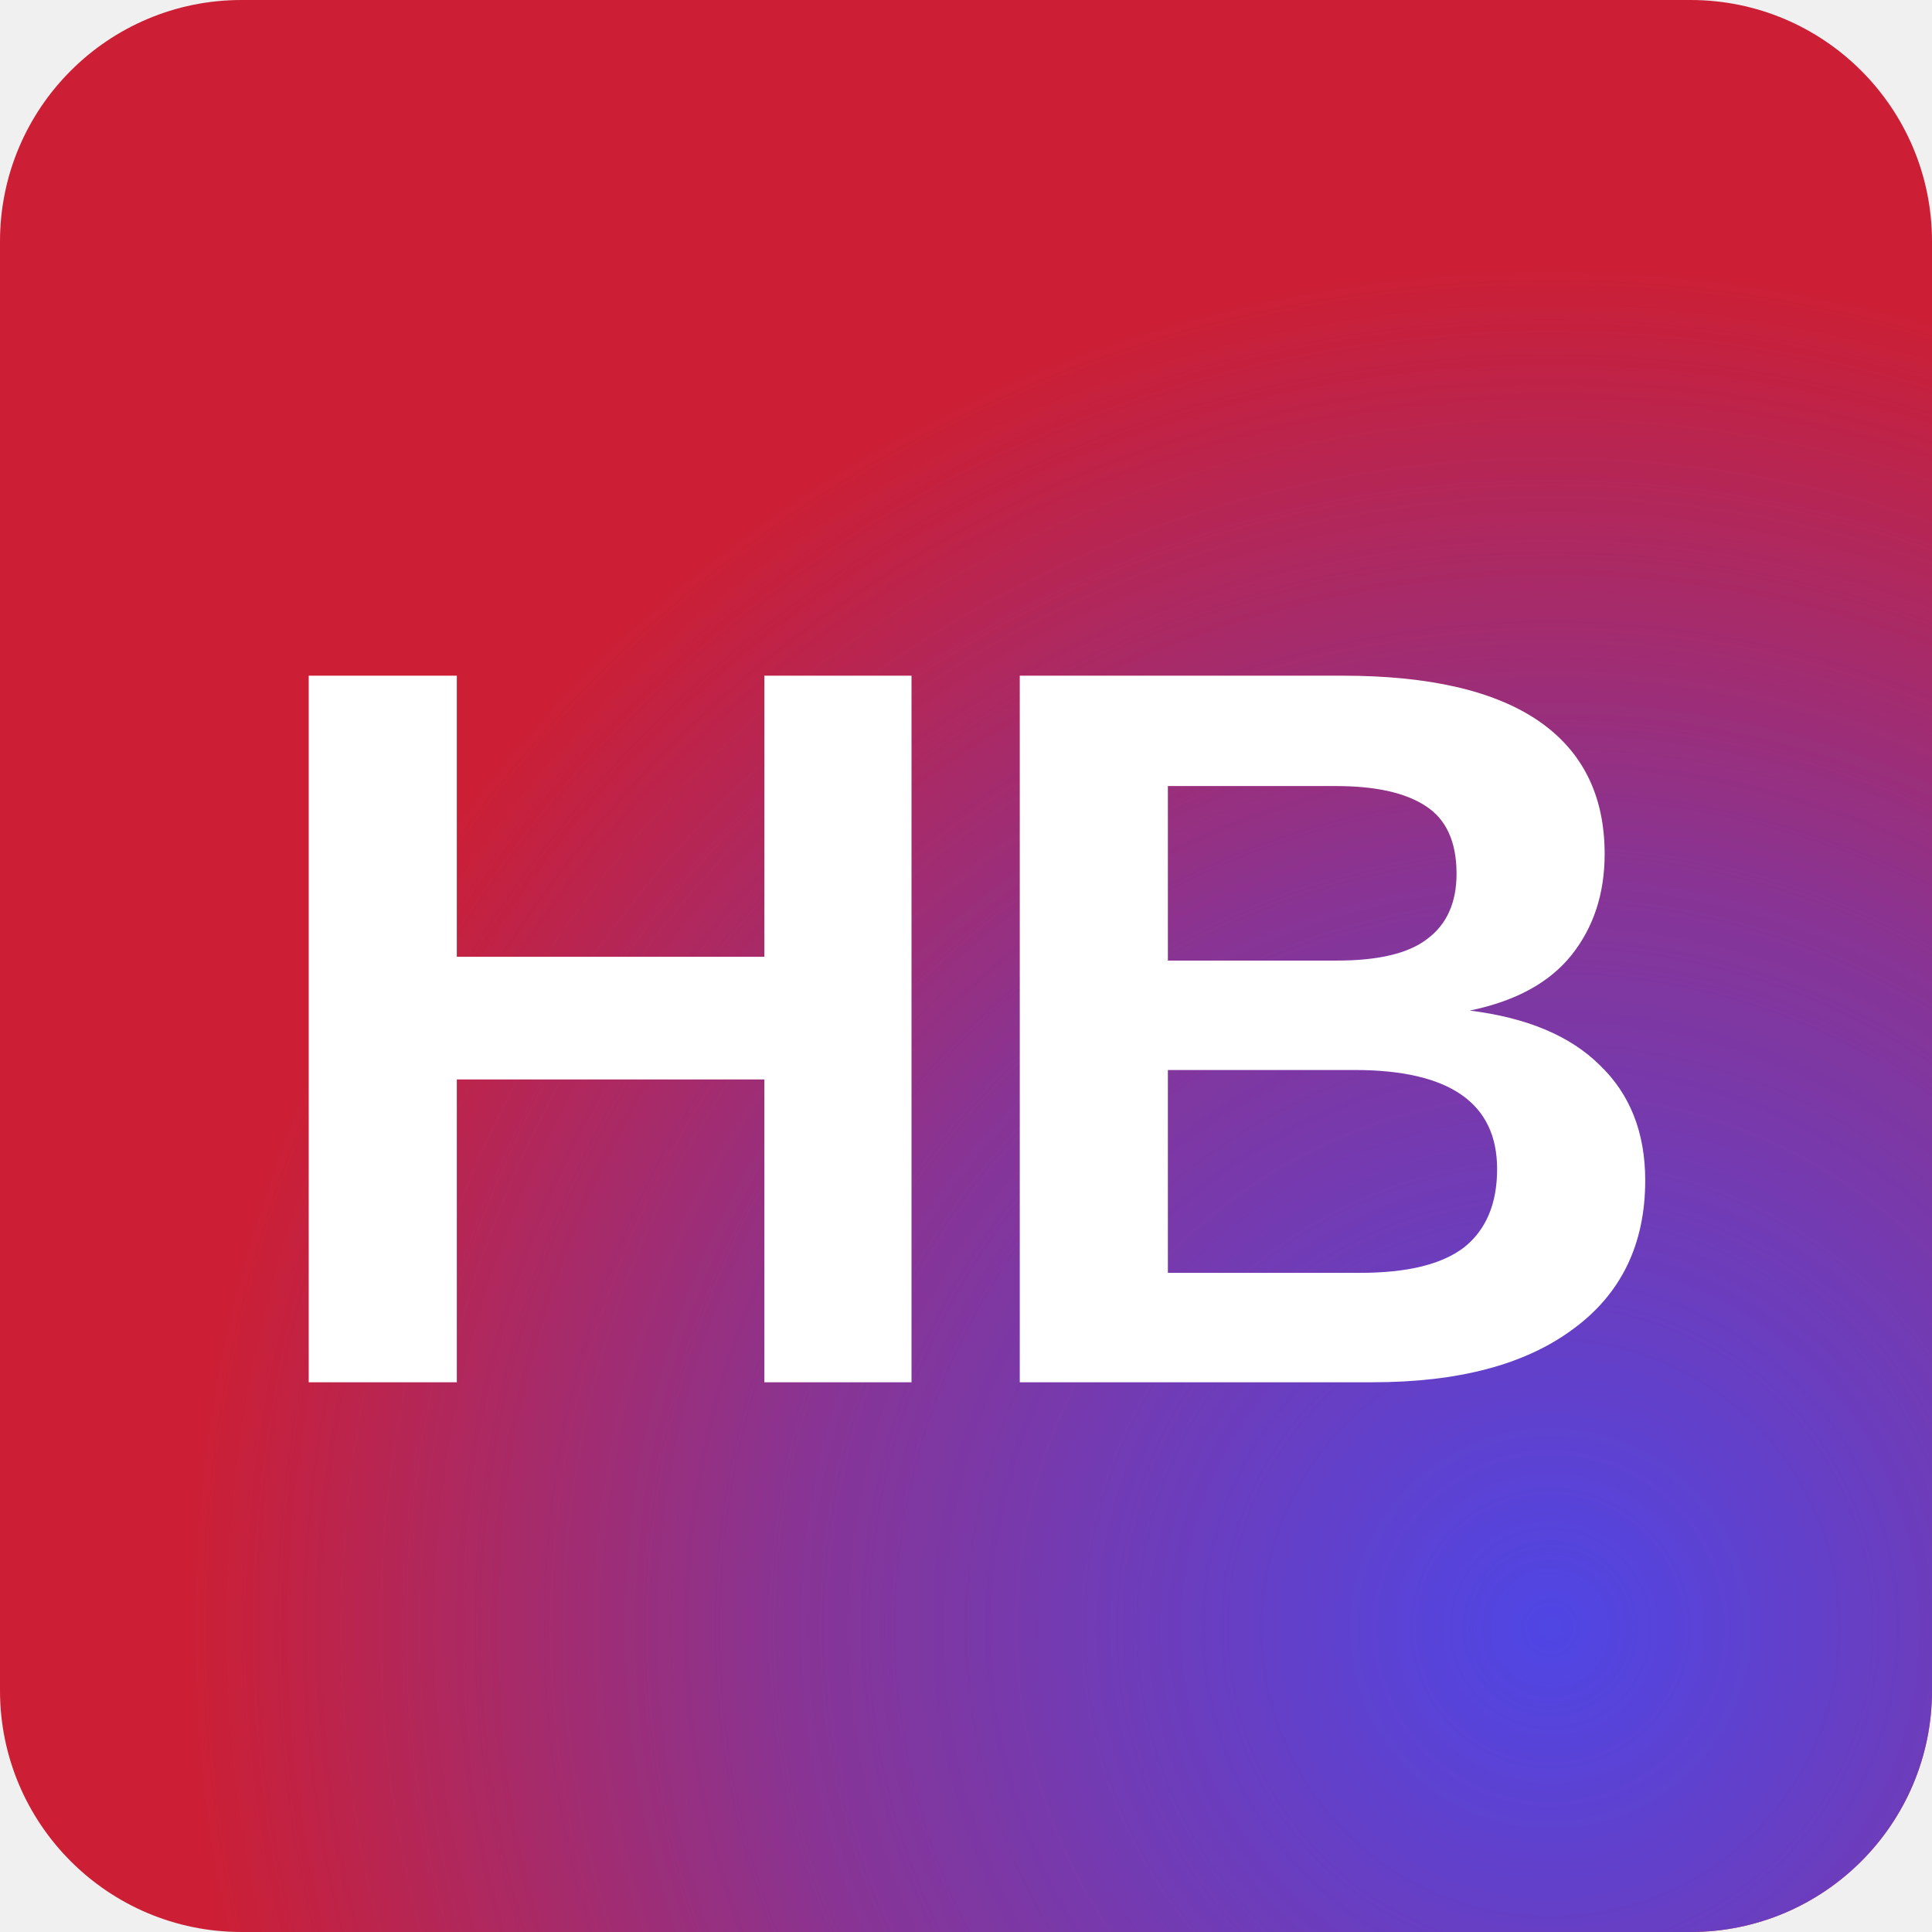
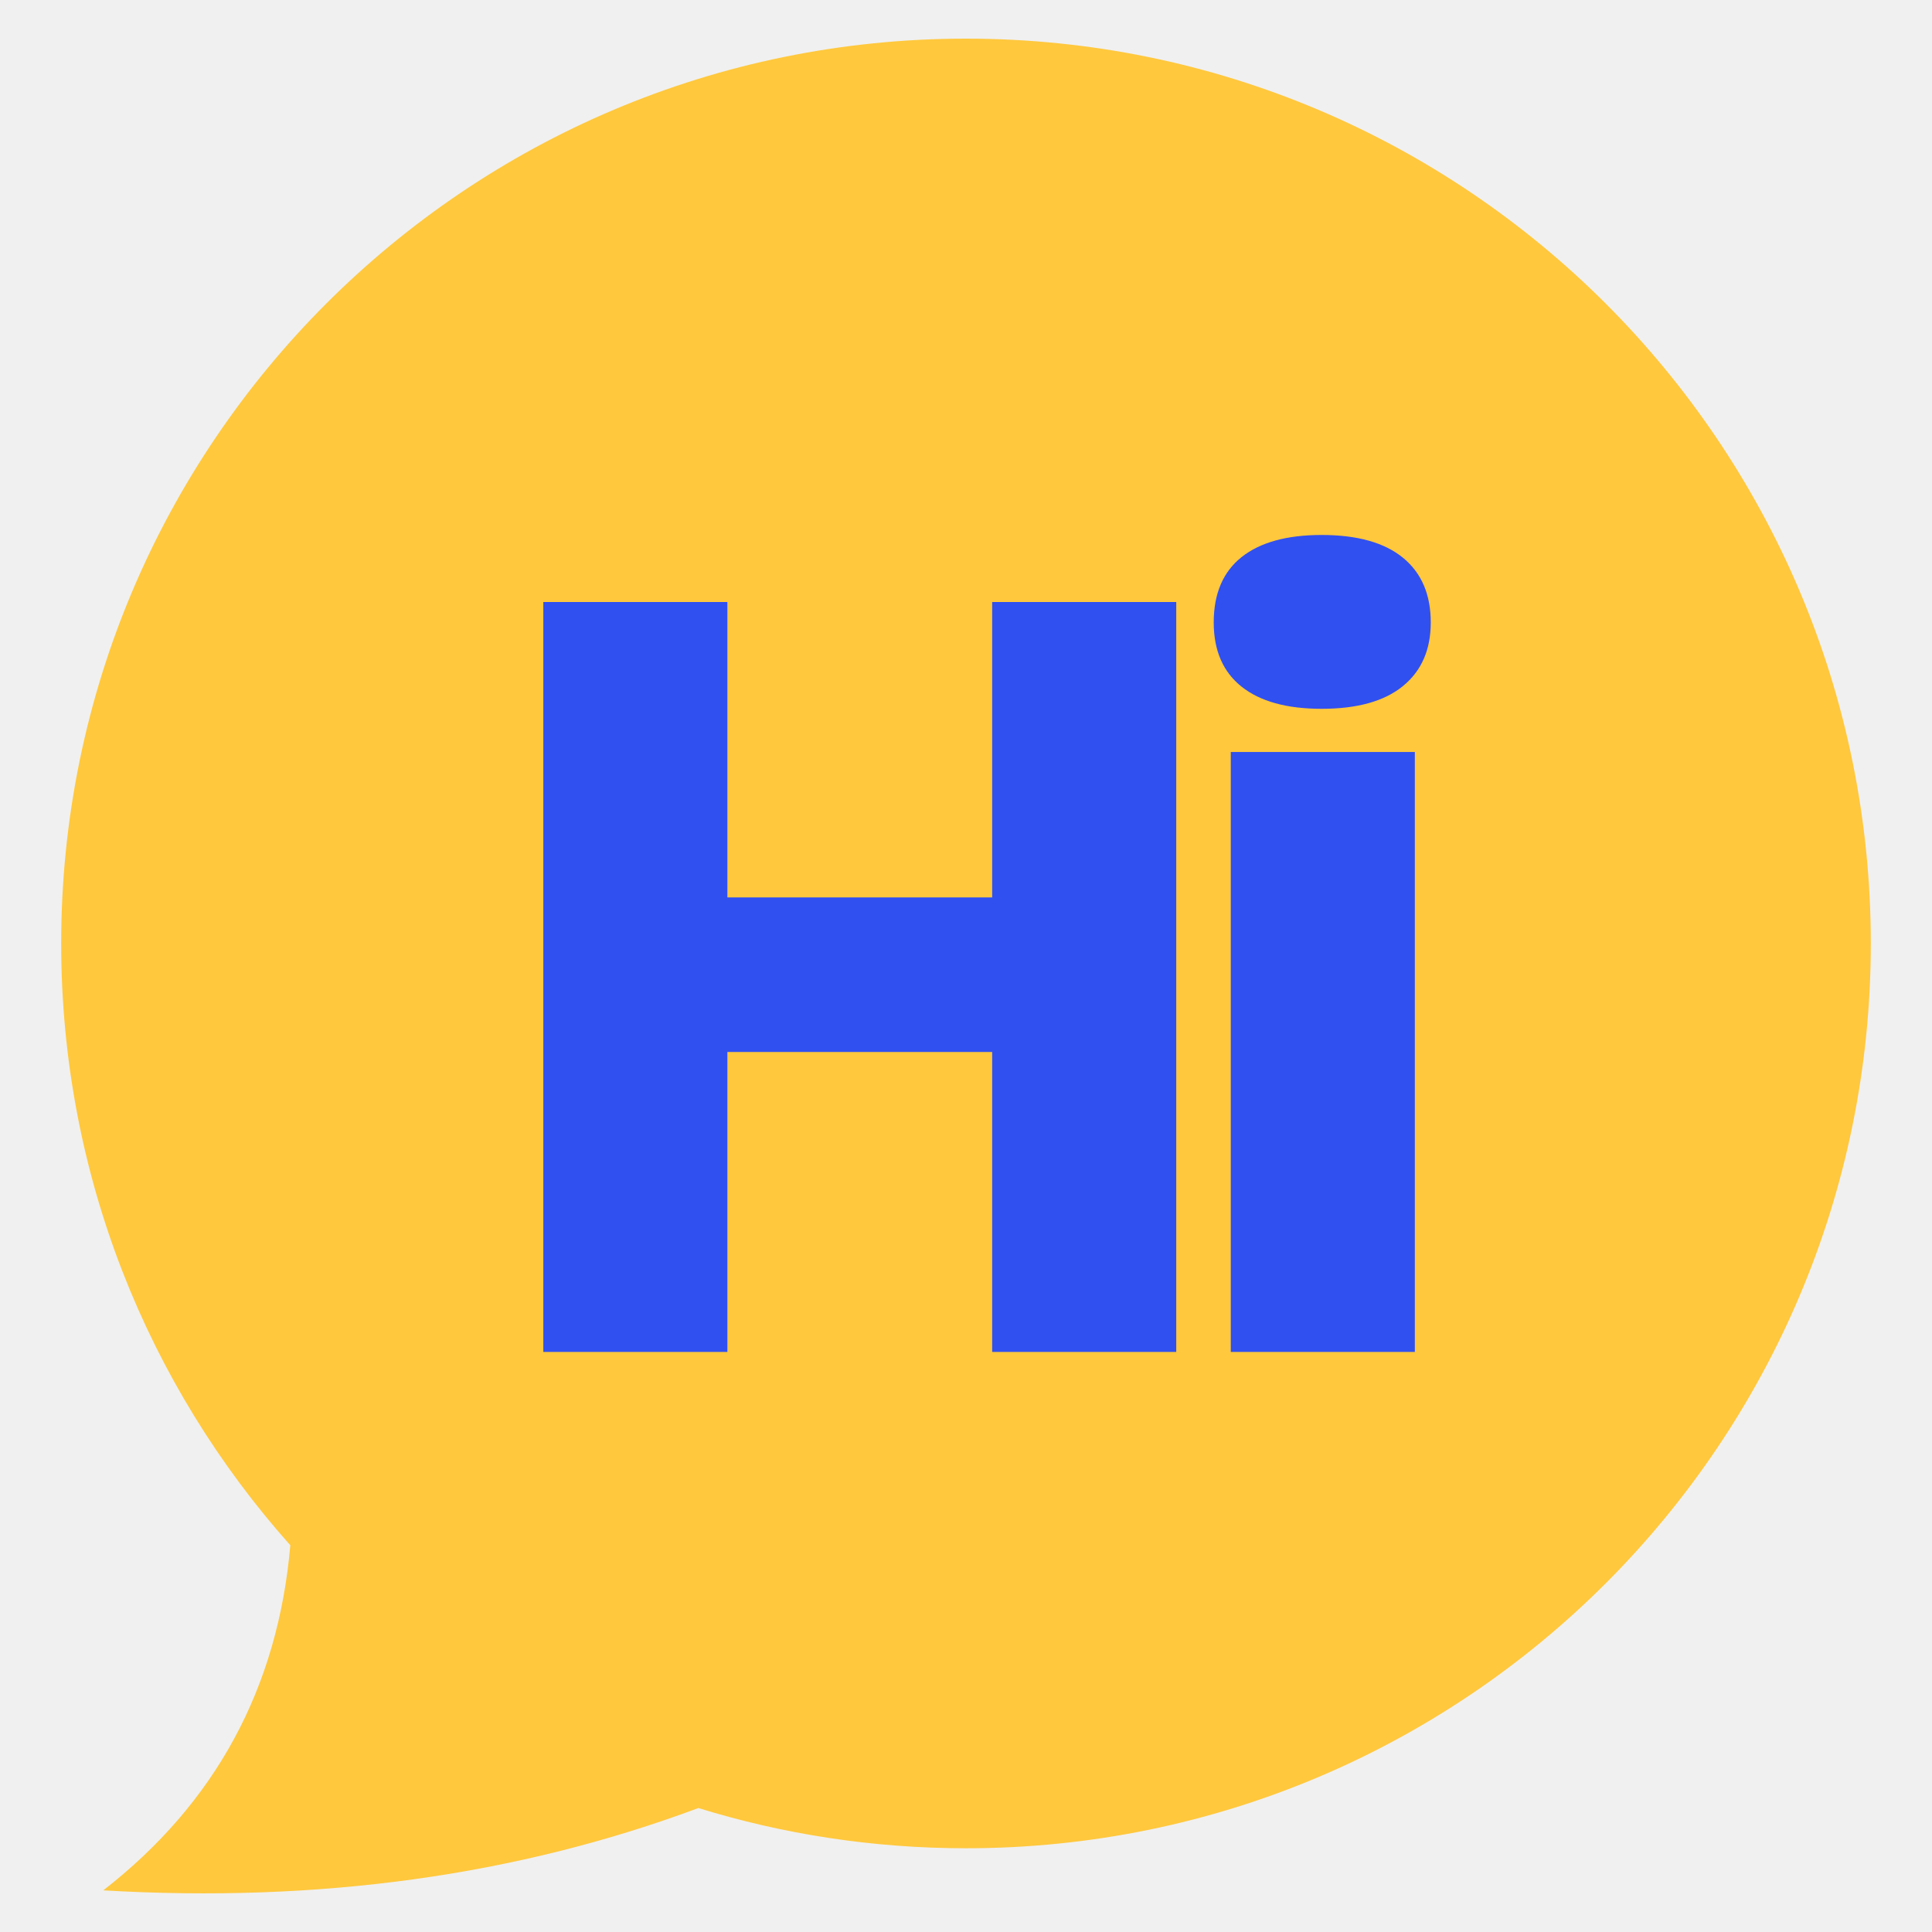
- <svg xmlns="http://www.w3.org/2000/svg" viewBox="0 0 32 32">
-   <defs>
-     <clipPath id="hb-clip">
-       <rect width="32" height="32" rx="4" />
-     </clipPath>
-     <radialGradient id="hb-blue" cx="80%" cy="84%" r="70%">
-       <stop offset="0%" stop-color="#4F46E5" stop-opacity="1" />
-       <stop offset="55%" stop-color="#4F46E5" stop-opacity="0.55" />
-       <stop offset="100%" stop-color="#4F46E5" stop-opacity="0" />
-     </radialGradient>
-   </defs>
-   <g clip-path="url(#hb-clip)">
-     <rect width="32" height="32" fill="#CC1F35" />
-     <rect width="32" height="32" fill="url(#hb-blue)" />
-   </g>
-   <text x="16" y="17" font-family="Arial Black,Arial,Helvetica,sans-serif" font-size="17" font-weight="900" fill="#FFFFFF" text-anchor="middle" dominant-baseline="central" letter-spacing="-0.5">HB</text>
+ <svg xmlns="http://www.w3.org/2000/svg" viewBox="0 0 100 100" width="100" height="100">
+   <path fill="#FFC83D" d="M96.833 48.833C96.833 74.699 75.866 95.666 50.0 95.666C45.178 95.666 40.526 94.937 36.148 93.584Q22.082 98.829 5.345 97.844Q14.06 91.066 15.027 79.983C7.65 71.706 3.167 60.793 3.167 48.833C3.167 22.967 24.134 2 50.0 2C75.866 2 96.833 22.967 96.833 48.833Z" />
+   <path fill="#3050F0" d="M51.354 69.977V54.45H37.65V69.977H28.122V31.16H37.65V46.451H51.354V31.16H60.882V69.977ZM63.705 69.977V38.923H73.232V69.977ZM68.41 36.688Q65.704 36.688 64.263 35.541Q62.822 34.394 62.822 32.218Q62.822 29.983 64.263 28.836Q65.704 27.69 68.41 27.69Q71.174 27.69 72.615 28.866Q74.056 30.042 74.056 32.218Q74.056 34.336 72.615 35.512Q71.174 36.688 68.41 36.688Z" />
</svg>
